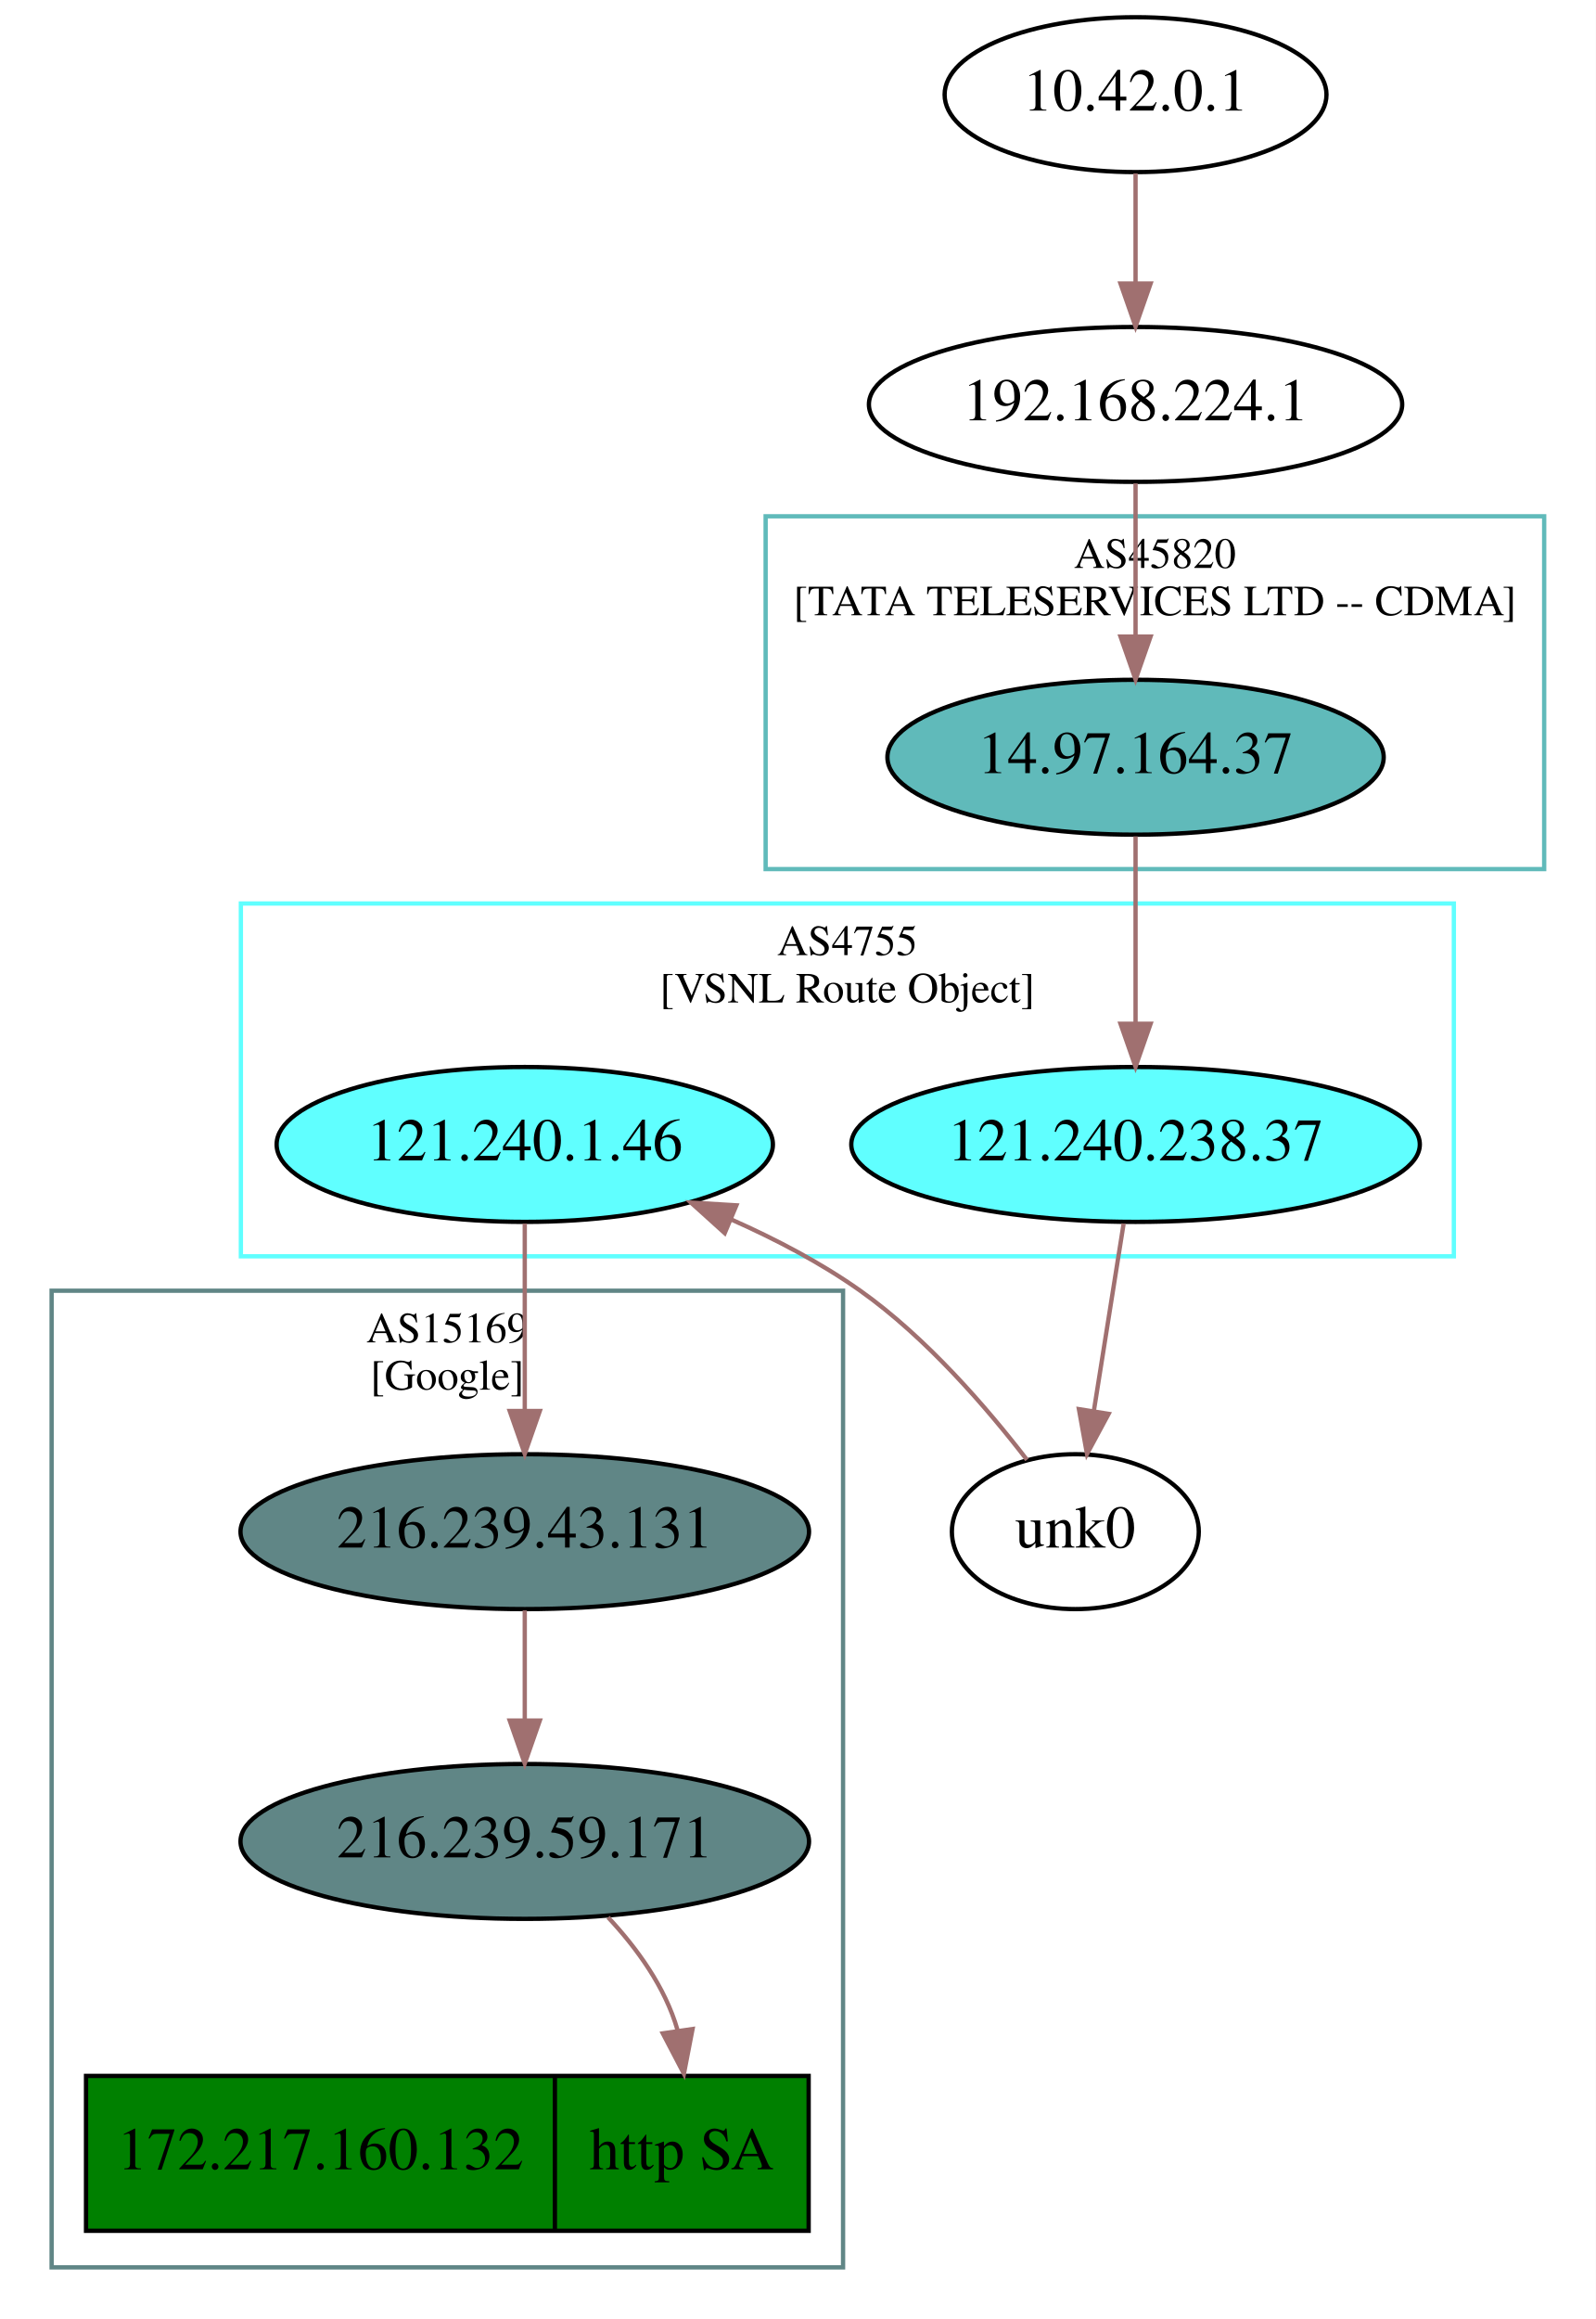
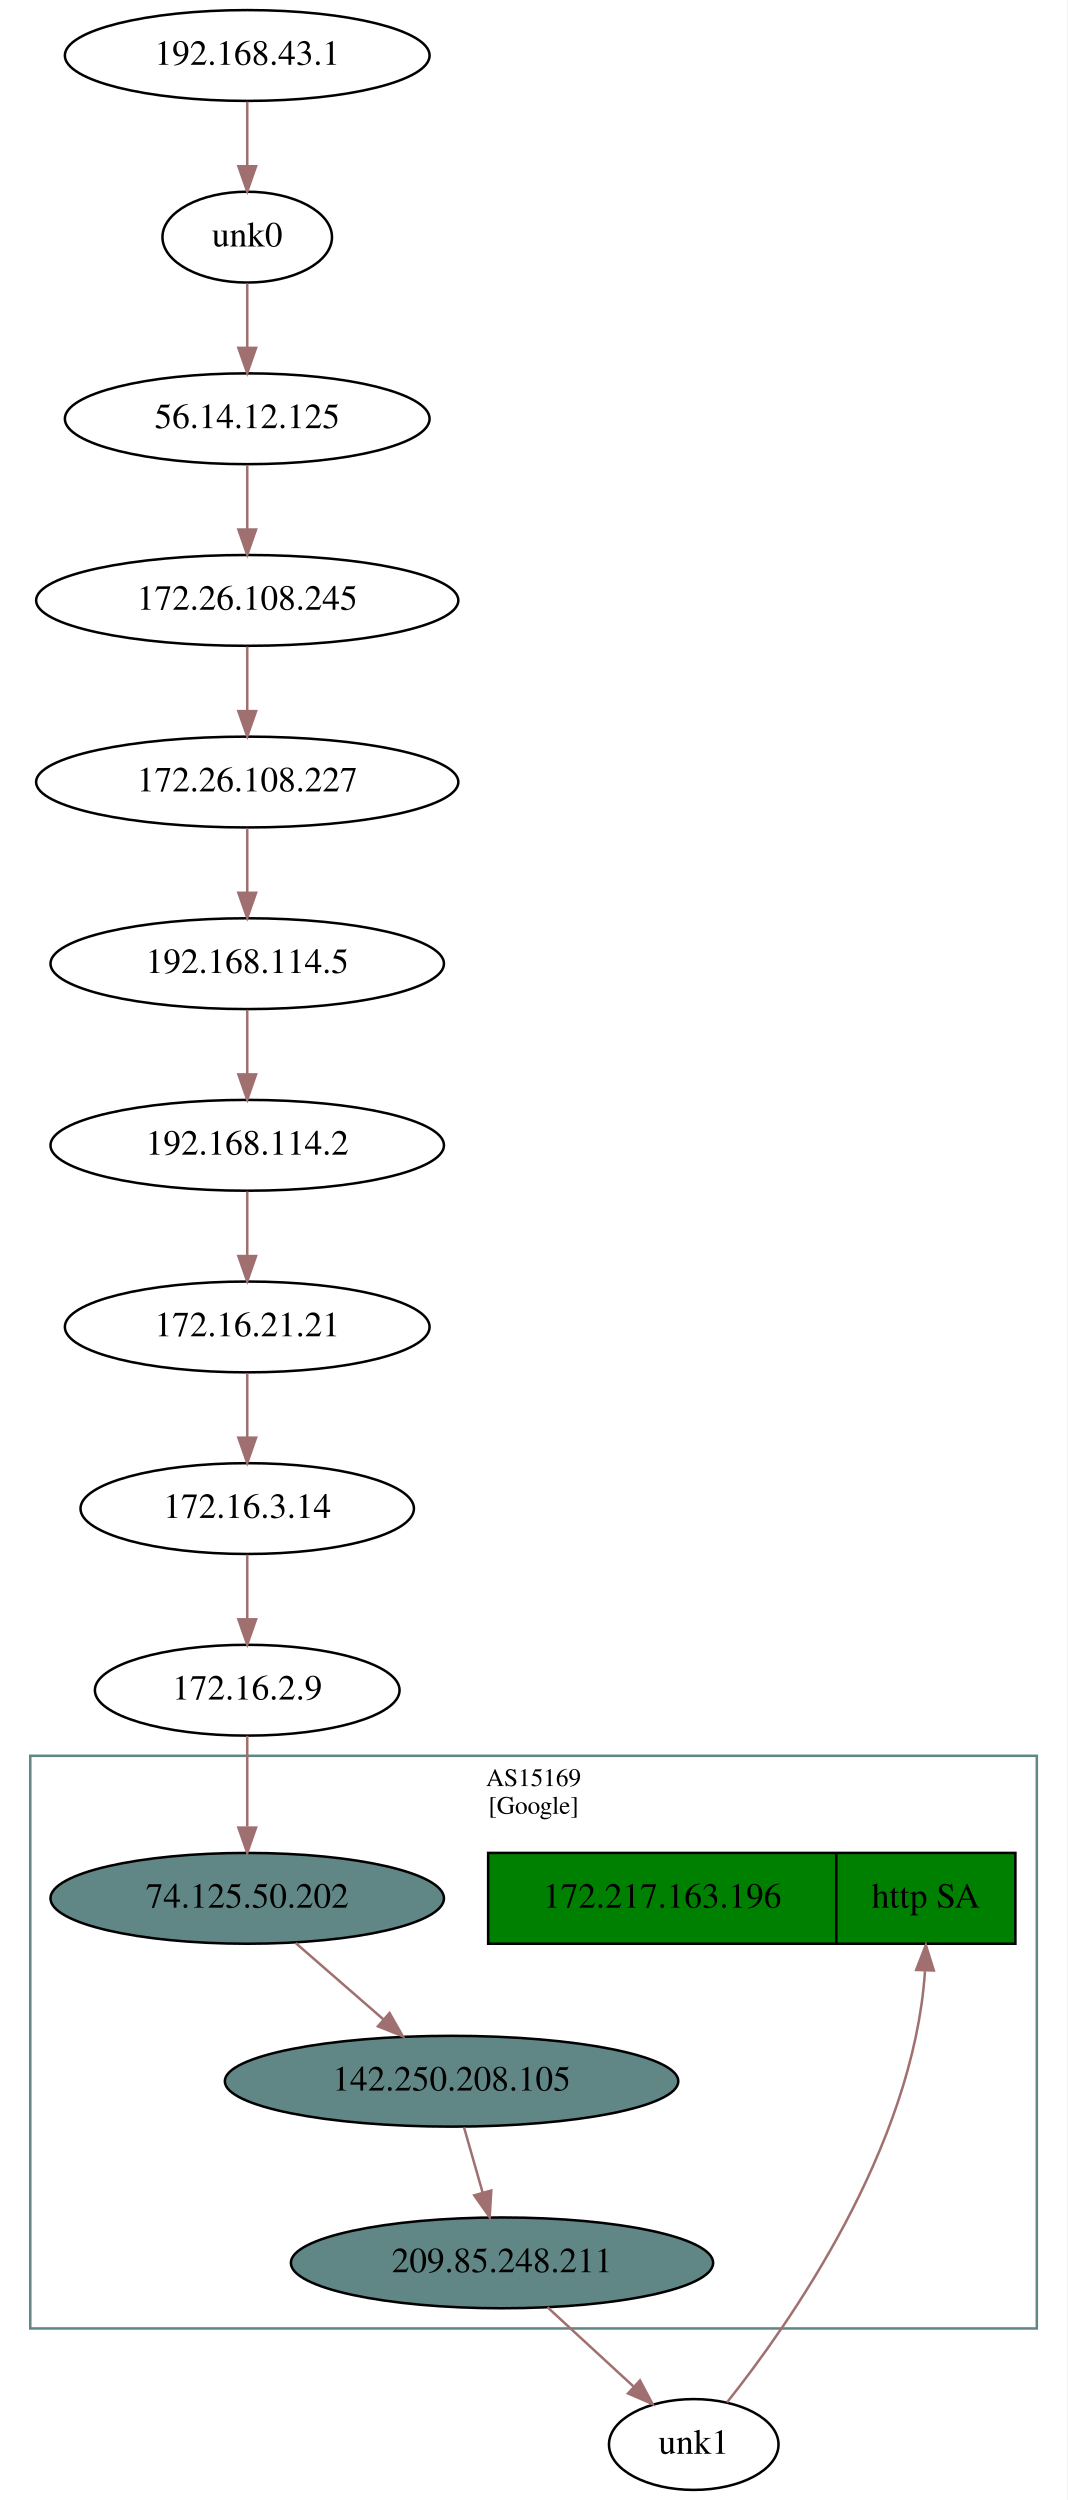
- <svg xmlns="http://www.w3.org/2000/svg" width="371pt" height="539pt" viewBox="0.00 0.00 371.00 539.00">
-   <g id="graph0" class="graph" transform="scale(1 1) rotate(0) translate(4 535)">
-     <polygon fill="white" stroke="transparent" points="-4,4 -4,-535 367,-535 367,4 -4,4" />
+ <svg xmlns="http://www.w3.org/2000/svg" width="423pt" height="991pt" viewBox="0.00 0.00 423.00 991.00">
+   <g id="graph0" class="graph" transform="scale(1 1) rotate(0) translate(4 987)">
+     <polygon fill="white" stroke="transparent" points="-4,4 -4,-987 419,-987 419,4 -4,4" />
    <g id="clust1" class="cluster">
-       <polygon fill="none" stroke="#608686" points="8,-8 8,-235 192,-235 192,-8 8,-8" />
-       <text text-anchor="middle" x="100" y="-223" font-family="Times,serif" font-size="10.00">AS15169</text>
-       <text text-anchor="middle" x="100" y="-212" font-family="Times,serif" font-size="10.00">[Google]</text>
-     </g>
-     <g id="clust2" class="cluster">
-       <polygon fill="none" stroke="#60baba" points="174,-333 174,-415 355,-415 355,-333 174,-333" />
-       <text text-anchor="middle" x="264.5" y="-403" font-family="Times,serif" font-size="10.00">AS45820</text>
-       <text text-anchor="middle" x="264.5" y="-392" font-family="Times,serif" font-size="10.00">[TATA TELESERVICES LTD -- CDMA]</text>
-     </g>
-     <g id="clust3" class="cluster">
-       <polygon fill="none" stroke="#60ffff" points="52,-243 52,-325 334,-325 334,-243 52,-243" />
-       <text text-anchor="middle" x="193" y="-313" font-family="Times,serif" font-size="10.00">AS4755</text>
-       <text text-anchor="middle" x="193" y="-302" font-family="Times,serif" font-size="10.00">[VSNL Route Object]</text>
+       <polygon fill="none" stroke="#608686" points="8,-64 8,-291 407,-291 407,-64 8,-64" />
+       <text text-anchor="middle" x="207.5" y="-279" font-family="Times,serif" font-size="10.00">AS15169</text>
+       <text text-anchor="middle" x="207.5" y="-268" font-family="Times,serif" font-size="10.00">[Google]</text>
    </g>
    <g id="node1" class="node">
-       <ellipse fill="#608686" stroke="black" cx="118" cy="-107" rx="66.09" ry="18" />
-       <text text-anchor="middle" x="118" y="-103.3" font-family="Times,serif" font-size="14.00">216.239.59.171</text>
+       <ellipse fill="#608686" stroke="black" cx="175" cy="-162" rx="89.88" ry="18" />
+       <text text-anchor="middle" x="175" y="-158.3" font-family="Times,serif" font-size="14.00">142.250.208.105</text>
    </g>
    <g id="node3" class="node">
-       <polygon fill="green" stroke="black" points="16,-16.5 16,-52.5 184,-52.5 184,-16.5 16,-16.5" />
-       <text text-anchor="middle" x="70.5" y="-30.8" font-family="Times,serif" font-size="14.00">172.217.160.132</text>
-       <polyline fill="none" stroke="black" points="125,-16.5 125,-52.5 " />
-       <text text-anchor="middle" x="154.5" y="-30.8" font-family="Times,serif" font-size="14.00">http SA</text>
+       <ellipse fill="#608686" stroke="black" cx="195" cy="-90" rx="83.69" ry="18" />
+       <text text-anchor="middle" x="195" y="-86.3" font-family="Times,serif" font-size="14.00">209.85.248.211</text>
+     </g>
+     <g id="edge12" class="edge">
+       <path fill="none" stroke="#a07070" d="M179.94,-143.7C182.17,-135.9 184.85,-126.51 187.33,-117.83" />
+       <polygon fill="#a07070" stroke="#a07070" points="190.73,-118.68 190.11,-108.1 184,-116.76 190.73,-118.68" />
+     </g>
+     <g id="node2" class="node">
+       <ellipse fill="#608686" stroke="black" cx="94" cy="-234.5" rx="77.99" ry="18" />
+       <text text-anchor="middle" x="94" y="-230.8" font-family="Times,serif" font-size="14.00">74.125.50.202</text>
+     </g>
+     <g id="edge11" class="edge">
+       <path fill="none" stroke="#a07070" d="M113.2,-216.79C123.61,-207.73 136.65,-196.38 148.07,-186.44" />
+       <polygon fill="#a07070" stroke="#a07070" points="150.42,-189.04 155.66,-179.83 145.82,-183.76 150.42,-189.04" />
+     </g>
+     <g id="node15" class="node">
+       <ellipse fill="none" stroke="black" cx="271" cy="-18" rx="33.6" ry="18" />
+       <text text-anchor="middle" x="271" y="-14.3" font-family="Times,serif" font-size="14.00">unk1</text>
+     </g>
+     <g id="edge13" class="edge">
+       <path fill="none" stroke="#a07070" d="M213.01,-72.41C223.18,-63.04 236.03,-51.21 247.04,-41.07" />
+       <polygon fill="#a07070" stroke="#a07070" points="249.69,-43.39 254.67,-34.04 244.95,-38.24 249.69,-43.39" />
+     </g>
+     <g id="node4" class="node">
+       <polygon fill="green" stroke="black" points="189.5,-216.5 189.5,-252.5 398.5,-252.5 398.5,-216.5 189.5,-216.5" />
+       <text text-anchor="middle" x="258.5" y="-230.8" font-family="Times,serif" font-size="14.00">172.217.163.196</text>
+       <polyline fill="none" stroke="black" points="327.5,-216.5 327.5,-252.5 " />
+       <text text-anchor="middle" x="363" y="-230.8" font-family="Times,serif" font-size="14.00">http SA</text>
+     </g>
+     <g id="node5" class="node">
+       <ellipse fill="none" stroke="black" cx="94" cy="-965" rx="72.29" ry="18" />
+       <text text-anchor="middle" x="94" y="-961.3" font-family="Times,serif" font-size="14.00">192.168.43.1</text>
+     </g>
+     <g id="node6" class="node">
+       <ellipse fill="none" stroke="black" cx="94" cy="-893" rx="33.6" ry="18" />
+       <text text-anchor="middle" x="94" y="-889.3" font-family="Times,serif" font-size="14.00">unk0</text>
+     </g>
+     <g id="edge1" class="edge">
+       <path fill="none" stroke="#a07070" d="M94,-946.7C94,-938.98 94,-929.71 94,-921.11" />
+       <polygon fill="#a07070" stroke="#a07070" points="97.5,-921.1 94,-911.1 90.5,-921.1 97.5,-921.1" />
+     </g>
+     <g id="node7" class="node">
+       <ellipse fill="none" stroke="black" cx="94" cy="-821" rx="72.29" ry="18" />
+       <text text-anchor="middle" x="94" y="-817.3" font-family="Times,serif" font-size="14.00">56.14.12.125</text>
+     </g>
+     <g id="edge2" class="edge">
+       <path fill="none" stroke="#a07070" d="M94,-874.7C94,-866.98 94,-857.71 94,-849.11" />
+       <polygon fill="#a07070" stroke="#a07070" points="97.5,-849.1 94,-839.1 90.5,-849.1 97.5,-849.1" />
+     </g>
+     <g id="node8" class="node">
+       <ellipse fill="none" stroke="black" cx="94" cy="-749" rx="83.69" ry="18" />
+       <text text-anchor="middle" x="94" y="-745.3" font-family="Times,serif" font-size="14.00">172.26.108.245</text>
+     </g>
+     <g id="edge3" class="edge">
+       <path fill="none" stroke="#a07070" d="M94,-802.7C94,-794.98 94,-785.71 94,-777.11" />
+       <polygon fill="#a07070" stroke="#a07070" points="97.5,-777.1 94,-767.1 90.5,-777.1 97.5,-777.1" />
+     </g>
+     <g id="node9" class="node">
+       <ellipse fill="none" stroke="black" cx="94" cy="-677" rx="83.69" ry="18" />
+       <text text-anchor="middle" x="94" y="-673.3" font-family="Times,serif" font-size="14.00">172.26.108.227</text>
+     </g>
+     <g id="edge4" class="edge">
+       <path fill="none" stroke="#a07070" d="M94,-730.7C94,-722.98 94,-713.71 94,-705.11" />
+       <polygon fill="#a07070" stroke="#a07070" points="97.5,-705.1 94,-695.1 90.5,-705.1 97.5,-705.1" />
+     </g>
+     <g id="node10" class="node">
+       <ellipse fill="none" stroke="black" cx="94" cy="-605" rx="77.99" ry="18" />
+       <text text-anchor="middle" x="94" y="-601.3" font-family="Times,serif" font-size="14.00">192.168.114.5</text>
+     </g>
+     <g id="edge5" class="edge">
+       <path fill="none" stroke="#a07070" d="M94,-658.7C94,-650.98 94,-641.71 94,-633.11" />
+       <polygon fill="#a07070" stroke="#a07070" points="97.5,-633.1 94,-623.1 90.5,-633.1 97.5,-633.1" />
+     </g>
+     <g id="node11" class="node">
+       <ellipse fill="none" stroke="black" cx="94" cy="-533" rx="77.99" ry="18" />
+       <text text-anchor="middle" x="94" y="-529.3" font-family="Times,serif" font-size="14.00">192.168.114.2</text>
+     </g>
+     <g id="edge6" class="edge">
+       <path fill="none" stroke="#a07070" d="M94,-586.7C94,-578.98 94,-569.71 94,-561.11" />
+       <polygon fill="#a07070" stroke="#a07070" points="97.5,-561.1 94,-551.1 90.5,-561.1 97.5,-561.1" />
+     </g>
+     <g id="node12" class="node">
+       <ellipse fill="none" stroke="black" cx="94" cy="-461" rx="72.29" ry="18" />
+       <text text-anchor="middle" x="94" y="-457.3" font-family="Times,serif" font-size="14.00">172.16.21.21</text>
+     </g>
+     <g id="edge7" class="edge">
+       <path fill="none" stroke="#a07070" d="M94,-514.7C94,-506.98 94,-497.71 94,-489.11" />
+       <polygon fill="#a07070" stroke="#a07070" points="97.5,-489.1 94,-479.1 90.5,-489.1 97.5,-489.1" />
+     </g>
+     <g id="node13" class="node">
+       <ellipse fill="none" stroke="black" cx="94" cy="-389" rx="66.09" ry="18" />
+       <text text-anchor="middle" x="94" y="-385.3" font-family="Times,serif" font-size="14.00">172.16.3.14</text>
    </g>
    <g id="edge8" class="edge">
-       <path fill="none" stroke="#a07070" d="M137.37,-89.36C144.08,-82.18 150.64,-73.14 153.5,-63.21" />
-       <polygon fill="#a07070" stroke="#a07070" points="157.01,-63.4 155,-53 150.09,-62.39 157.01,-63.4" />
+       <path fill="none" stroke="#a07070" d="M94,-442.7C94,-434.98 94,-425.71 94,-417.11" />
+       <polygon fill="#a07070" stroke="#a07070" points="97.5,-417.1 94,-407.1 90.5,-417.1 97.5,-417.1" />
    </g>
-     <g id="node2" class="node">
-       <ellipse fill="#608686" stroke="black" cx="118" cy="-179" rx="66.09" ry="18" />
-       <text text-anchor="middle" x="118" y="-175.3" font-family="Times,serif" font-size="14.00">216.239.43.131</text>
+     <g id="node14" class="node">
+       <ellipse fill="none" stroke="black" cx="94" cy="-317" rx="60.39" ry="18" />
+       <text text-anchor="middle" x="94" y="-313.3" font-family="Times,serif" font-size="14.00">172.16.2.9</text>
    </g>
-     <g id="edge7" class="edge">
-       <path fill="none" stroke="#a07070" d="M118,-160.7C118,-152.98 118,-143.71 118,-135.11" />
-       <polygon fill="#a07070" stroke="#a07070" points="121.5,-135.1 118,-125.1 114.5,-135.1 121.5,-135.1" />
+     <g id="edge9" class="edge">
+       <path fill="none" stroke="#a07070" d="M94,-370.7C94,-362.98 94,-353.71 94,-345.11" />
+       <polygon fill="#a07070" stroke="#a07070" points="97.5,-345.1 94,-335.1 90.5,-345.1 97.5,-345.1" />
    </g>
-     <g id="node4" class="node">
-       <ellipse fill="#60baba" stroke="black" cx="260" cy="-359" rx="57.69" ry="18" />
-       <text text-anchor="middle" x="260" y="-355.3" font-family="Times,serif" font-size="14.00">14.97.164.37</text>
+     <g id="edge10" class="edge">
+       <path fill="none" stroke="#a07070" d="M94,-298.93C94,-288.47 94,-274.84 94,-262.9" />
+       <polygon fill="#a07070" stroke="#a07070" points="97.5,-262.55 94,-252.55 90.5,-262.55 97.5,-262.55" />
    </g>
-     <g id="node6" class="node">
-       <ellipse fill="#60ffff" stroke="black" cx="260" cy="-269" rx="66.09" ry="18" />
-       <text text-anchor="middle" x="260" y="-265.3" font-family="Times,serif" font-size="14.00">121.240.238.37</text>
-     </g>
-     <g id="edge3" class="edge">
-       <path fill="none" stroke="#a07070" d="M260,-340.61C260,-328.24 260,-311.37 260,-297.22" />
-       <polygon fill="#a07070" stroke="#a07070" points="263.5,-297.05 260,-287.05 256.5,-297.05 263.5,-297.05" />
-     </g>
-     <g id="node5" class="node">
-       <ellipse fill="#60ffff" stroke="black" cx="118" cy="-269" rx="57.69" ry="18" />
-       <text text-anchor="middle" x="118" y="-265.3" font-family="Times,serif" font-size="14.00">121.240.1.46</text>
-     </g>
-     <g id="edge6" class="edge">
-       <path fill="none" stroke="#a07070" d="M118,-250.61C118,-238.24 118,-221.37 118,-207.22" />
-       <polygon fill="#a07070" stroke="#a07070" points="121.5,-207.05 118,-197.05 114.5,-207.05 121.5,-207.05" />
-     </g>
-     <g id="node9" class="node">
-       <ellipse fill="none" stroke="black" cx="246" cy="-179" rx="28.7" ry="18" />
-       <text text-anchor="middle" x="246" y="-175.3" font-family="Times,serif" font-size="14.00">unk0</text>
-     </g>
-     <g id="edge4" class="edge">
-       <path fill="none" stroke="#a07070" d="M257.23,-250.61C255.27,-238.24 252.58,-221.37 250.33,-207.22" />
-       <polygon fill="#a07070" stroke="#a07070" points="253.74,-206.38 248.71,-197.05 246.83,-207.48 253.74,-206.38" />
-     </g>
-     <g id="node7" class="node">
-       <ellipse fill="none" stroke="black" cx="260" cy="-513" rx="44.39" ry="18" />
-       <text text-anchor="middle" x="260" y="-509.3" font-family="Times,serif" font-size="14.00">10.42.0.1</text>
-     </g>
-     <g id="node8" class="node">
-       <ellipse fill="none" stroke="black" cx="260" cy="-441" rx="61.99" ry="18" />
-       <text text-anchor="middle" x="260" y="-437.3" font-family="Times,serif" font-size="14.00">192.168.224.1</text>
-     </g>
-     <g id="edge1" class="edge">
-       <path fill="none" stroke="#a07070" d="M260,-494.7C260,-486.98 260,-477.71 260,-469.11" />
-       <polygon fill="#a07070" stroke="#a07070" points="263.5,-469.1 260,-459.1 256.5,-469.1 263.5,-469.1" />
-     </g>
-     <g id="edge2" class="edge">
-       <path fill="none" stroke="#a07070" d="M260,-422.64C260,-412.3 260,-398.94 260,-387.22" />
-       <polygon fill="#a07070" stroke="#a07070" points="263.5,-387.05 260,-377.05 256.5,-387.05 263.5,-387.05" />
-     </g>
-     <g id="edge5" class="edge">
-       <path fill="none" stroke="#a07070" d="M234.75,-195.7C225.47,-207.75 211.37,-224.1 196,-235 186.91,-241.44 176.36,-246.97 166.02,-251.55" />
-       <polygon fill="#a07070" stroke="#a07070" points="164.49,-248.39 156.63,-255.49 167.2,-254.85 164.49,-248.39" />
+     <g id="edge14" class="edge">
+       <path fill="none" stroke="#a07070" d="M284.18,-34.69C308.43,-65.12 358.06,-135.39 362.66,-205.64" />
+       <polygon fill="#a07070" stroke="#a07070" points="359.17,-206.12 363,-216 366.17,-205.89 359.17,-206.12" />
    </g>
  </g>
</svg>
